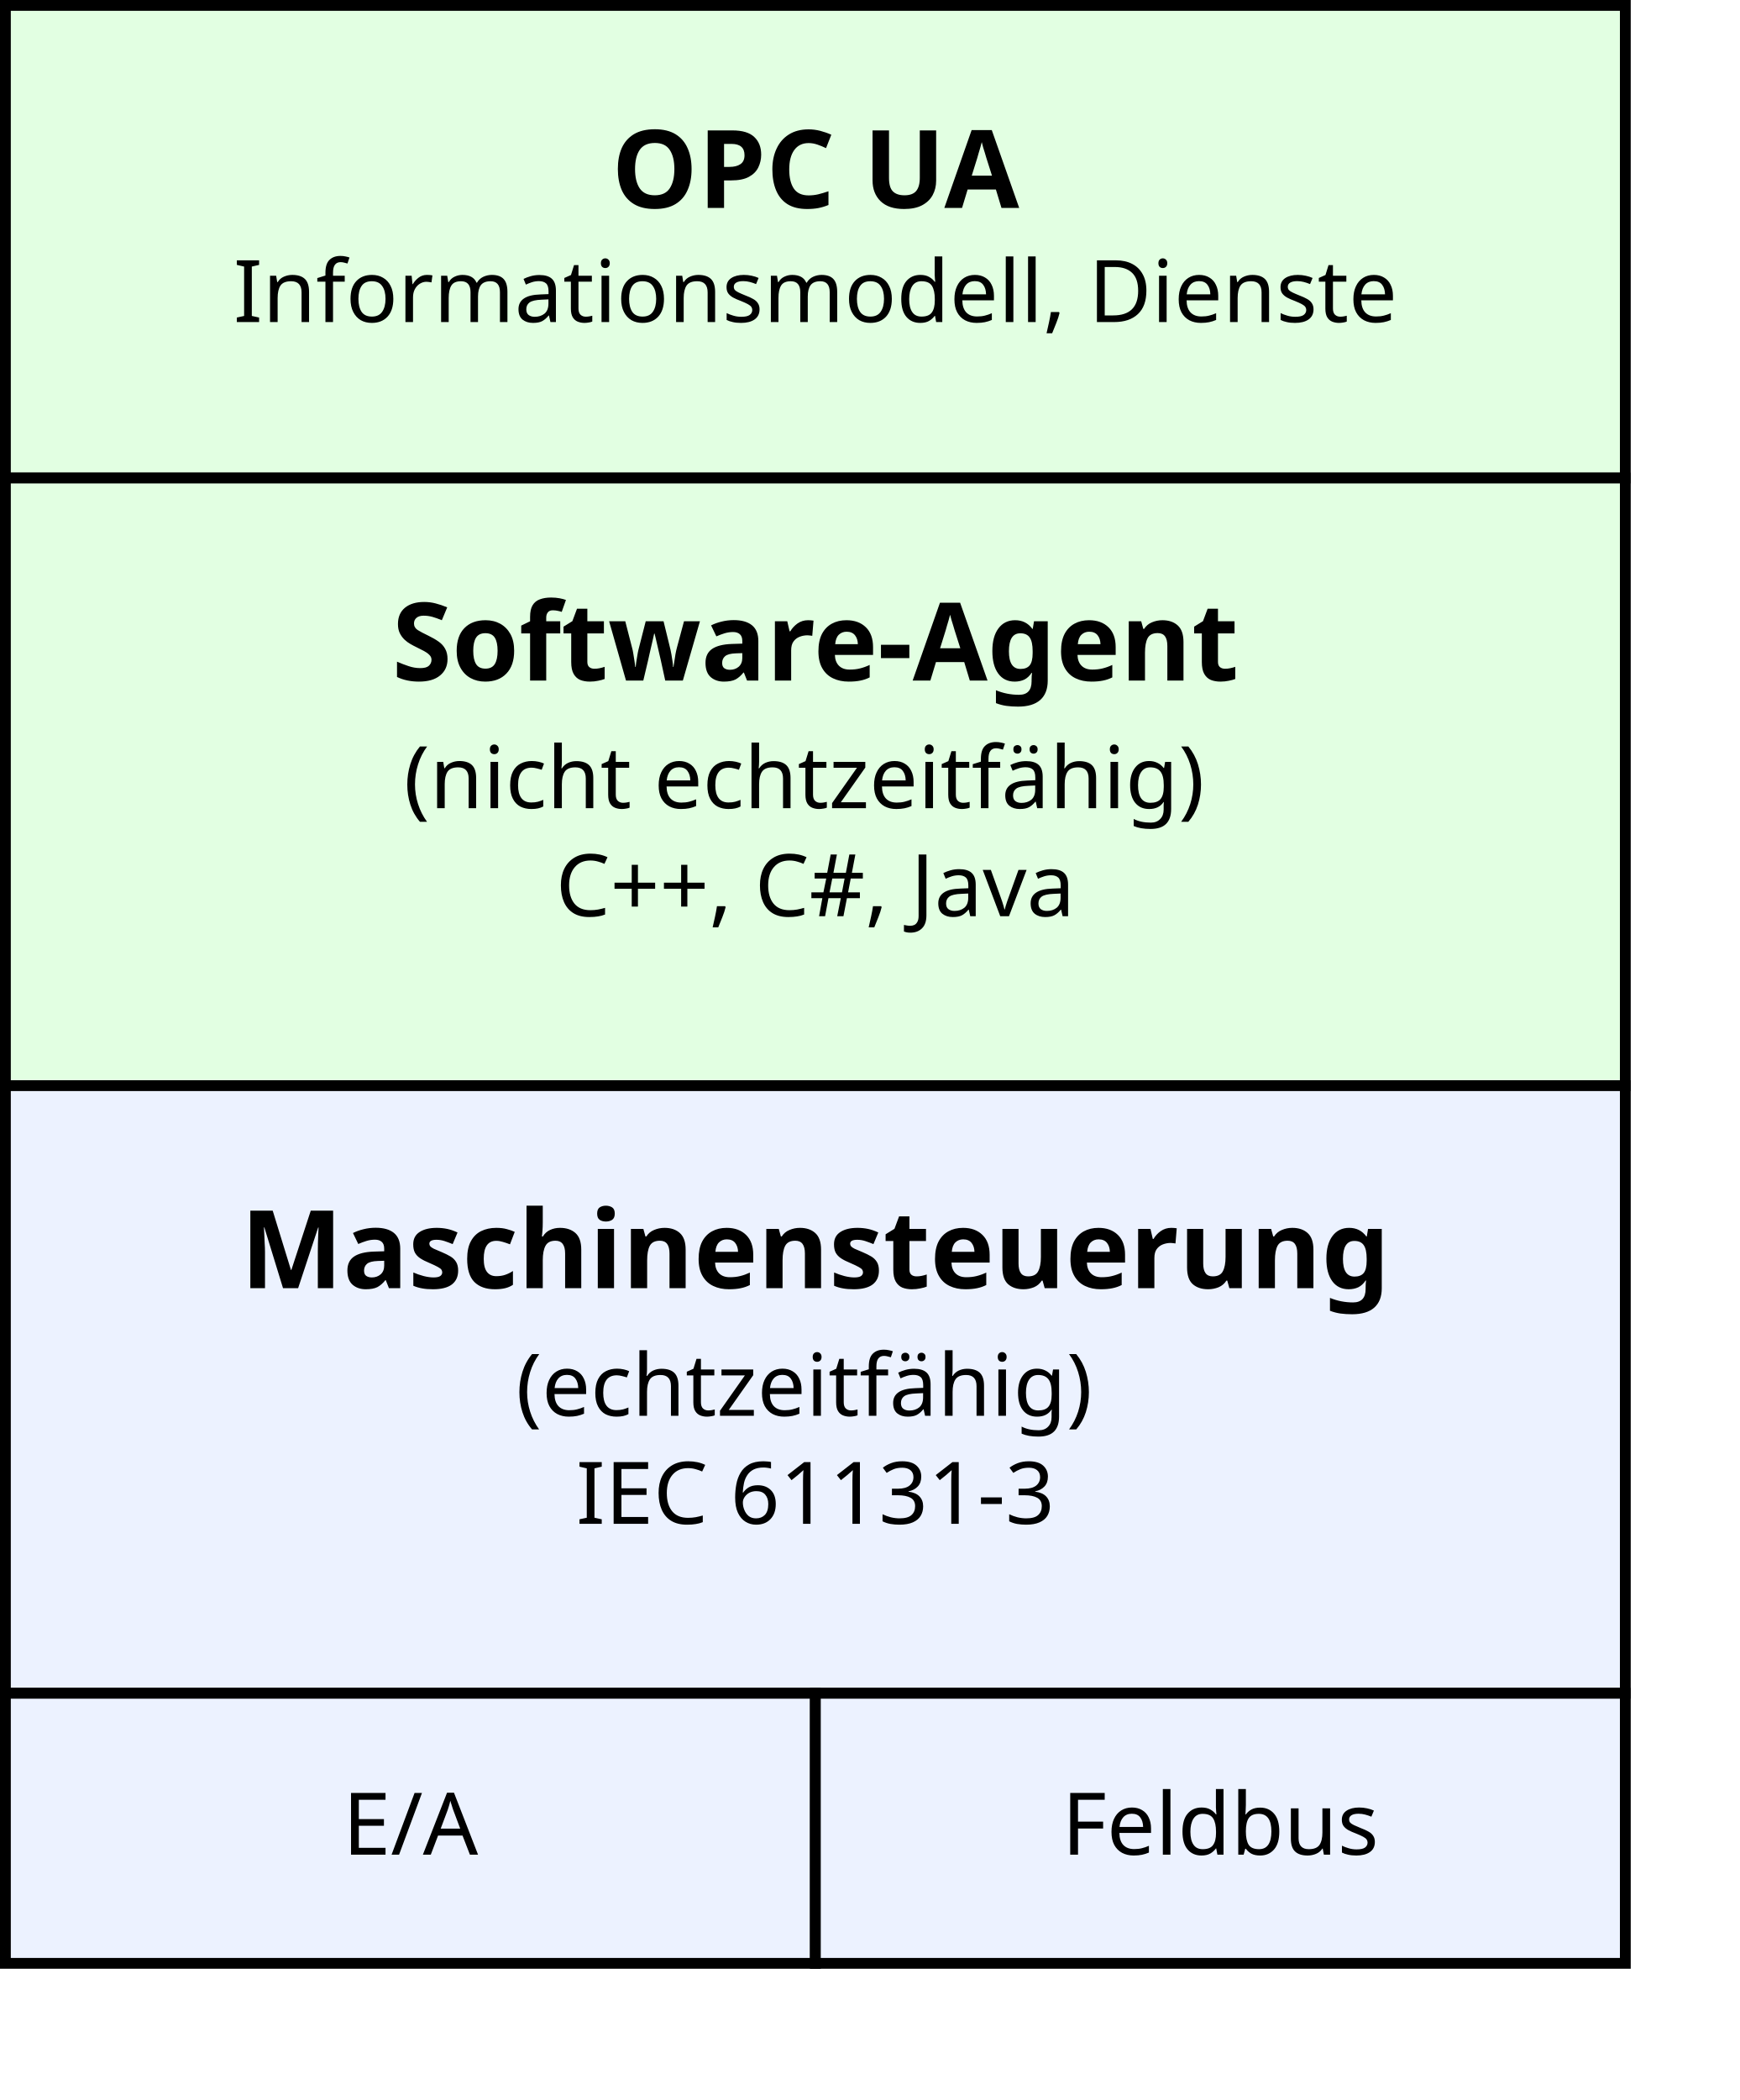
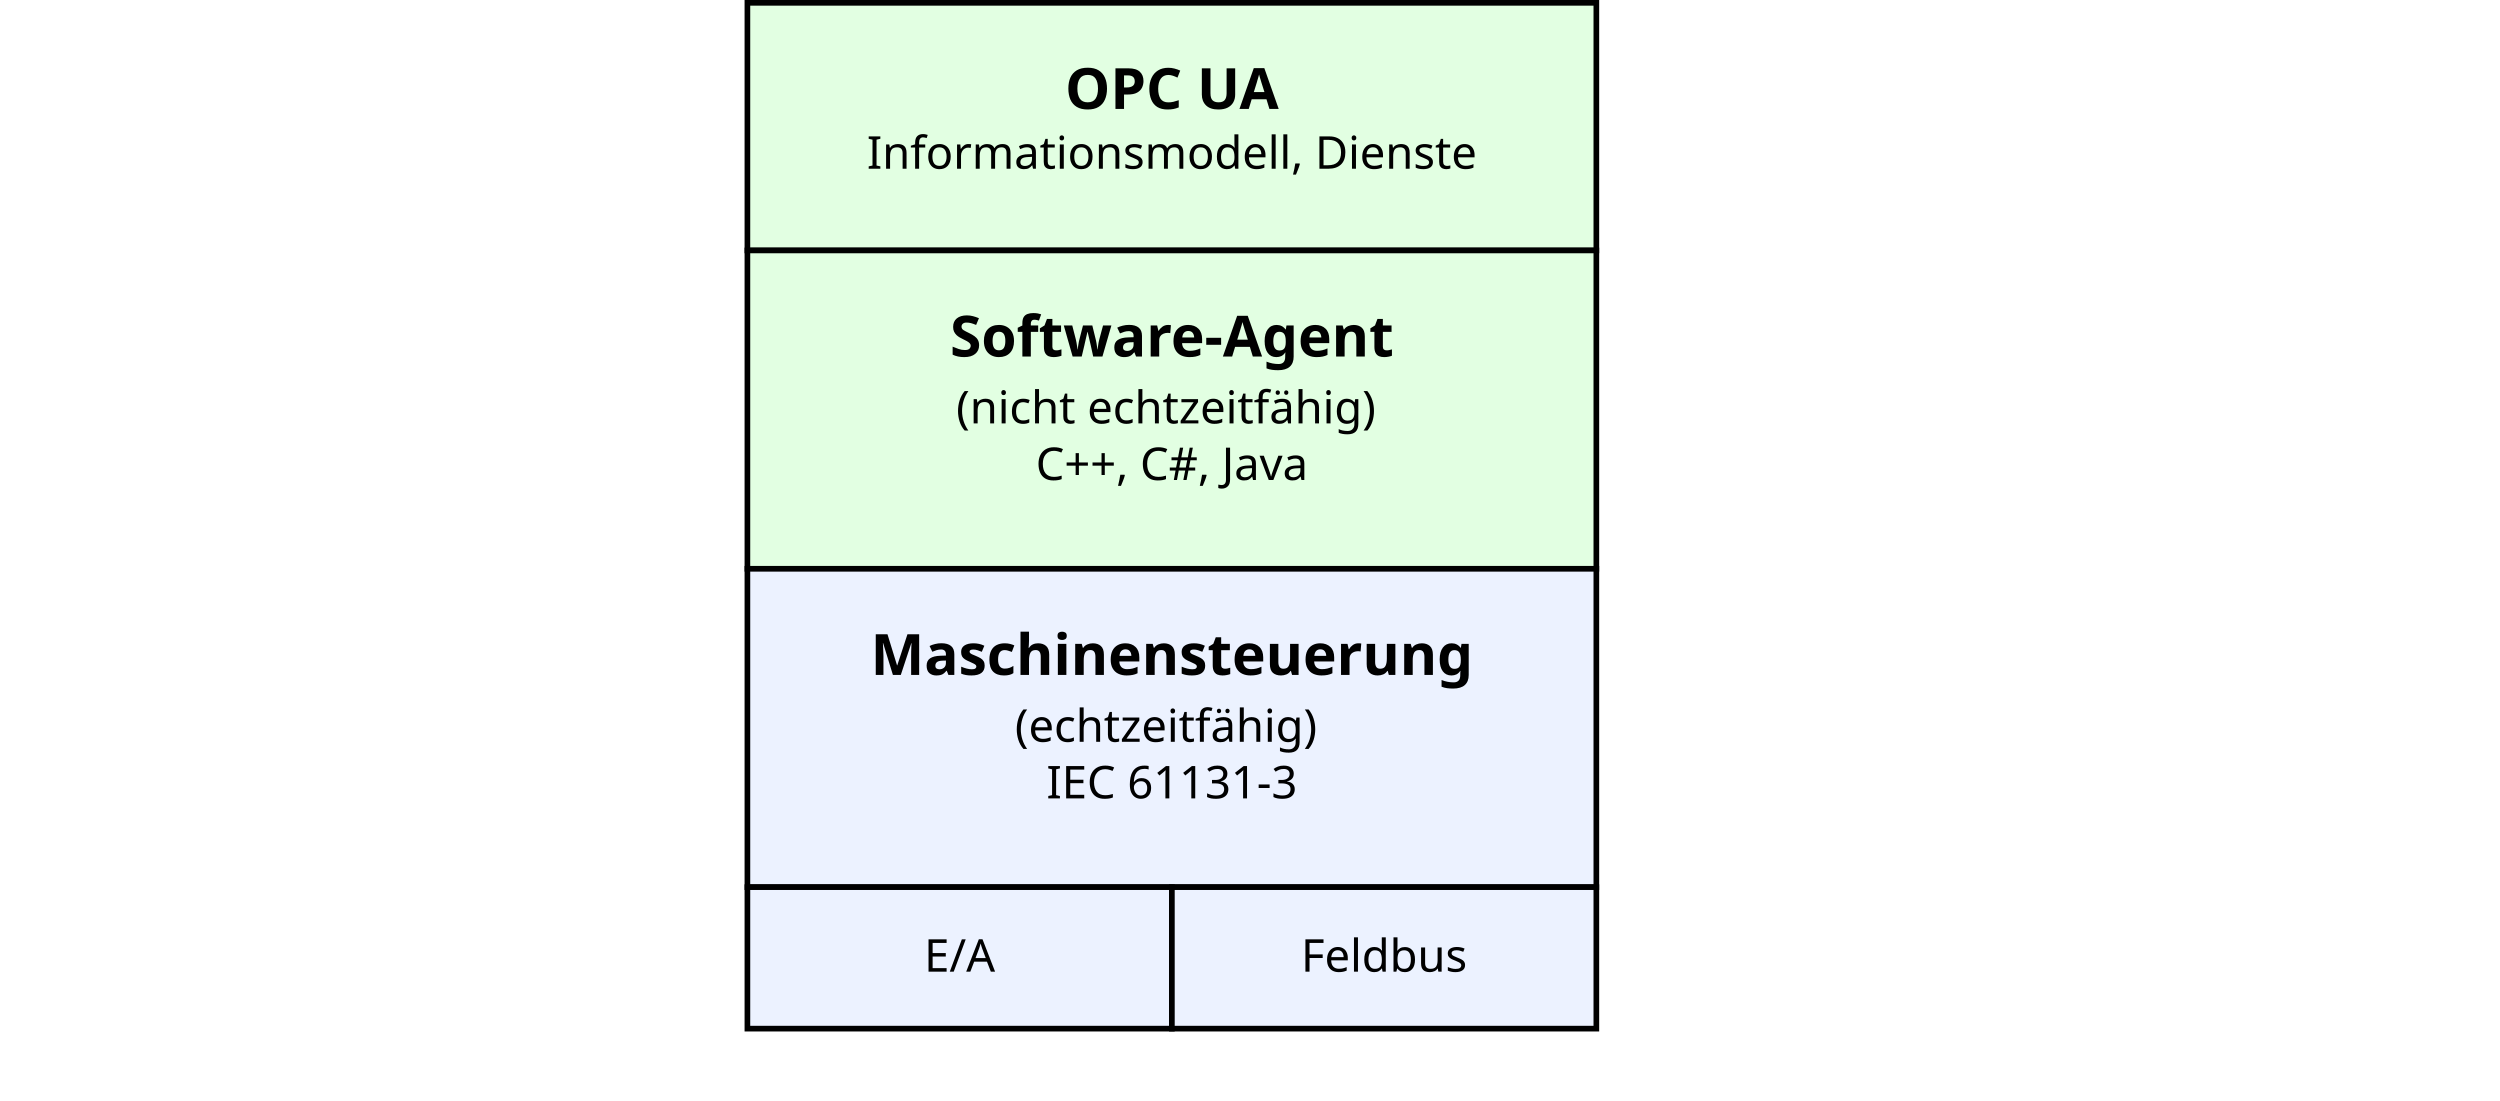
- <svg xmlns="http://www.w3.org/2000/svg" width="101.137pt" height="122.067pt" id="svg4155" version="1.1">
+ <svg xmlns="http://www.w3.org/2000/svg" width="370pt" height="162.834pt" id="svg4155" version="1.1">
  <defs id="defs4235" />
  <text font-size="12.8" style="font-style:normal;font-weight:normal;font-size:12.8px;font-family:sans-serif;text-anchor:start;fill:#000000" x="627.656" y="127.568" id="text4197">
    <tspan x="627.656" y="127.568" id="tspan4199" />
  </text>
-   <g id="g4779" transform="matrix(0.5232643,0,0,0.5232643,-334.4705,-10.04667)">
+   <g id="g4779" transform="matrix(0.6980217,0,0,0.6980217,-299.2464,-13.40201)">
    <g id="g4157">
      <rect id="rect4159" height="70" width="240" y="20" x="640" style="fill:#e2ffe2" />
      <rect id="rect4161" height="70" width="240" y="20" x="640" style="fill:none;fill-opacity:0;stroke:#000000;stroke-width:1.6" />
      <text id="text4163" y="50.9" x="760" style="font-style:normal;font-weight:normal;font-size:12.8px;font-family:sans-serif;text-anchor:middle;fill:#000000" font-size="12.8">
        <tspan id="tspan4165" y="50.9" x="760" />
        <tspan id="tspan4167" y="66.9" x="760">Informationsmodell, Dienste</tspan>
      </text>
    </g>
    <g id="g4169">
      <rect id="rect4171" height="90" width="240" y="90" x="640" style="fill:#e2ffe2" />
      <rect id="rect4173" height="90" width="240" y="90" x="640" style="fill:none;fill-opacity:0;stroke:#000000;stroke-width:1.6" />
      <text id="text4175" y="122.9" x="760" style="font-style:normal;font-weight:normal;font-size:12.8px;font-family:sans-serif;text-anchor:middle;fill:#000000" font-size="12.8">
        <tspan id="tspan4177" y="122.9" x="760" />
        <tspan id="tspan4179" y="138.9" x="760">(nicht echtzeitfähig)</tspan>
        <tspan id="tspan4181" y="154.9" x="760">C++, C#, Java</tspan>
      </text>
    </g>
    <g id="g4183">
      <rect id="rect4185" height="90" width="240" y="180" x="640" style="fill:#ecf2ff" />
      <rect id="rect4187" height="90" width="240" y="180" x="640" style="fill:none;fill-opacity:0;stroke:#000000;stroke-width:1.6" />
      <text id="text4189" y="212.9" x="760" style="font-style:normal;font-weight:normal;font-size:12.8px;font-family:sans-serif;text-anchor:middle;fill:#000000" font-size="12.8">
        <tspan id="tspan4191" y="212.9" x="760" />
        <tspan id="tspan4193" y="228.9" x="760">(echtzeitfähig)</tspan>
        <tspan id="tspan4195" y="244.9" x="760">IEC 61131-3</tspan>
      </text>
    </g>
    <text id="text4201" y="50" x="760" style="font-style:normal;font-weight:700;font-size:16.075px;font-family:sans-serif;text-anchor:middle;fill:#000000" font-size="16.075">
      <tspan id="tspan4203" y="50" x="760">OPC UA</tspan>
    </text>
    <text id="text4205" y="120" x="760" style="font-style:normal;font-weight:700;font-size:16.075px;font-family:sans-serif;text-anchor:middle;fill:#000000" font-size="16.075">
      <tspan id="tspan4207" y="120" x="760">Software-Agent</tspan>
    </text>
    <text id="text4209" y="210" x="760" style="font-style:normal;font-weight:700;font-size:16.075px;font-family:sans-serif;text-anchor:middle;fill:#000000" font-size="16.075">
      <tspan id="tspan4211" y="210" x="760">Maschinensteuerung</tspan>
    </text>
    <g id="g4213">
      <rect id="rect4215" height="40" width="120" y="270" x="640" style="fill:#ecf2ff" />
      <rect id="rect4217" height="40" width="120" y="270" x="640" style="fill:none;fill-opacity:0;stroke:#000000;stroke-width:1.6" />
      <text id="text4219" y="293.9" x="700" style="font-style:normal;font-weight:normal;font-size:12.8px;font-family:sans-serif;text-anchor:middle;fill:#000000" font-size="12.8">
        <tspan id="tspan4221" y="293.9" x="700">E/A</tspan>
      </text>
    </g>
    <g id="g4223">
      <rect id="rect4225" height="40" width="120" y="270" x="760" style="fill:#ecf2ff" />
      <rect id="rect4227" height="40" width="120" y="270" x="760" style="fill:none;fill-opacity:0;stroke:#000000;stroke-width:1.6" />
      <text id="text4229" y="293.9" x="820" style="font-style:normal;font-weight:normal;font-size:12.8px;font-family:sans-serif;text-anchor:middle;fill:#000000" font-size="12.8">
        <tspan id="tspan4231" y="293.9" x="820">Feldbus</tspan>
      </text>
    </g>
  </g>
</svg>
